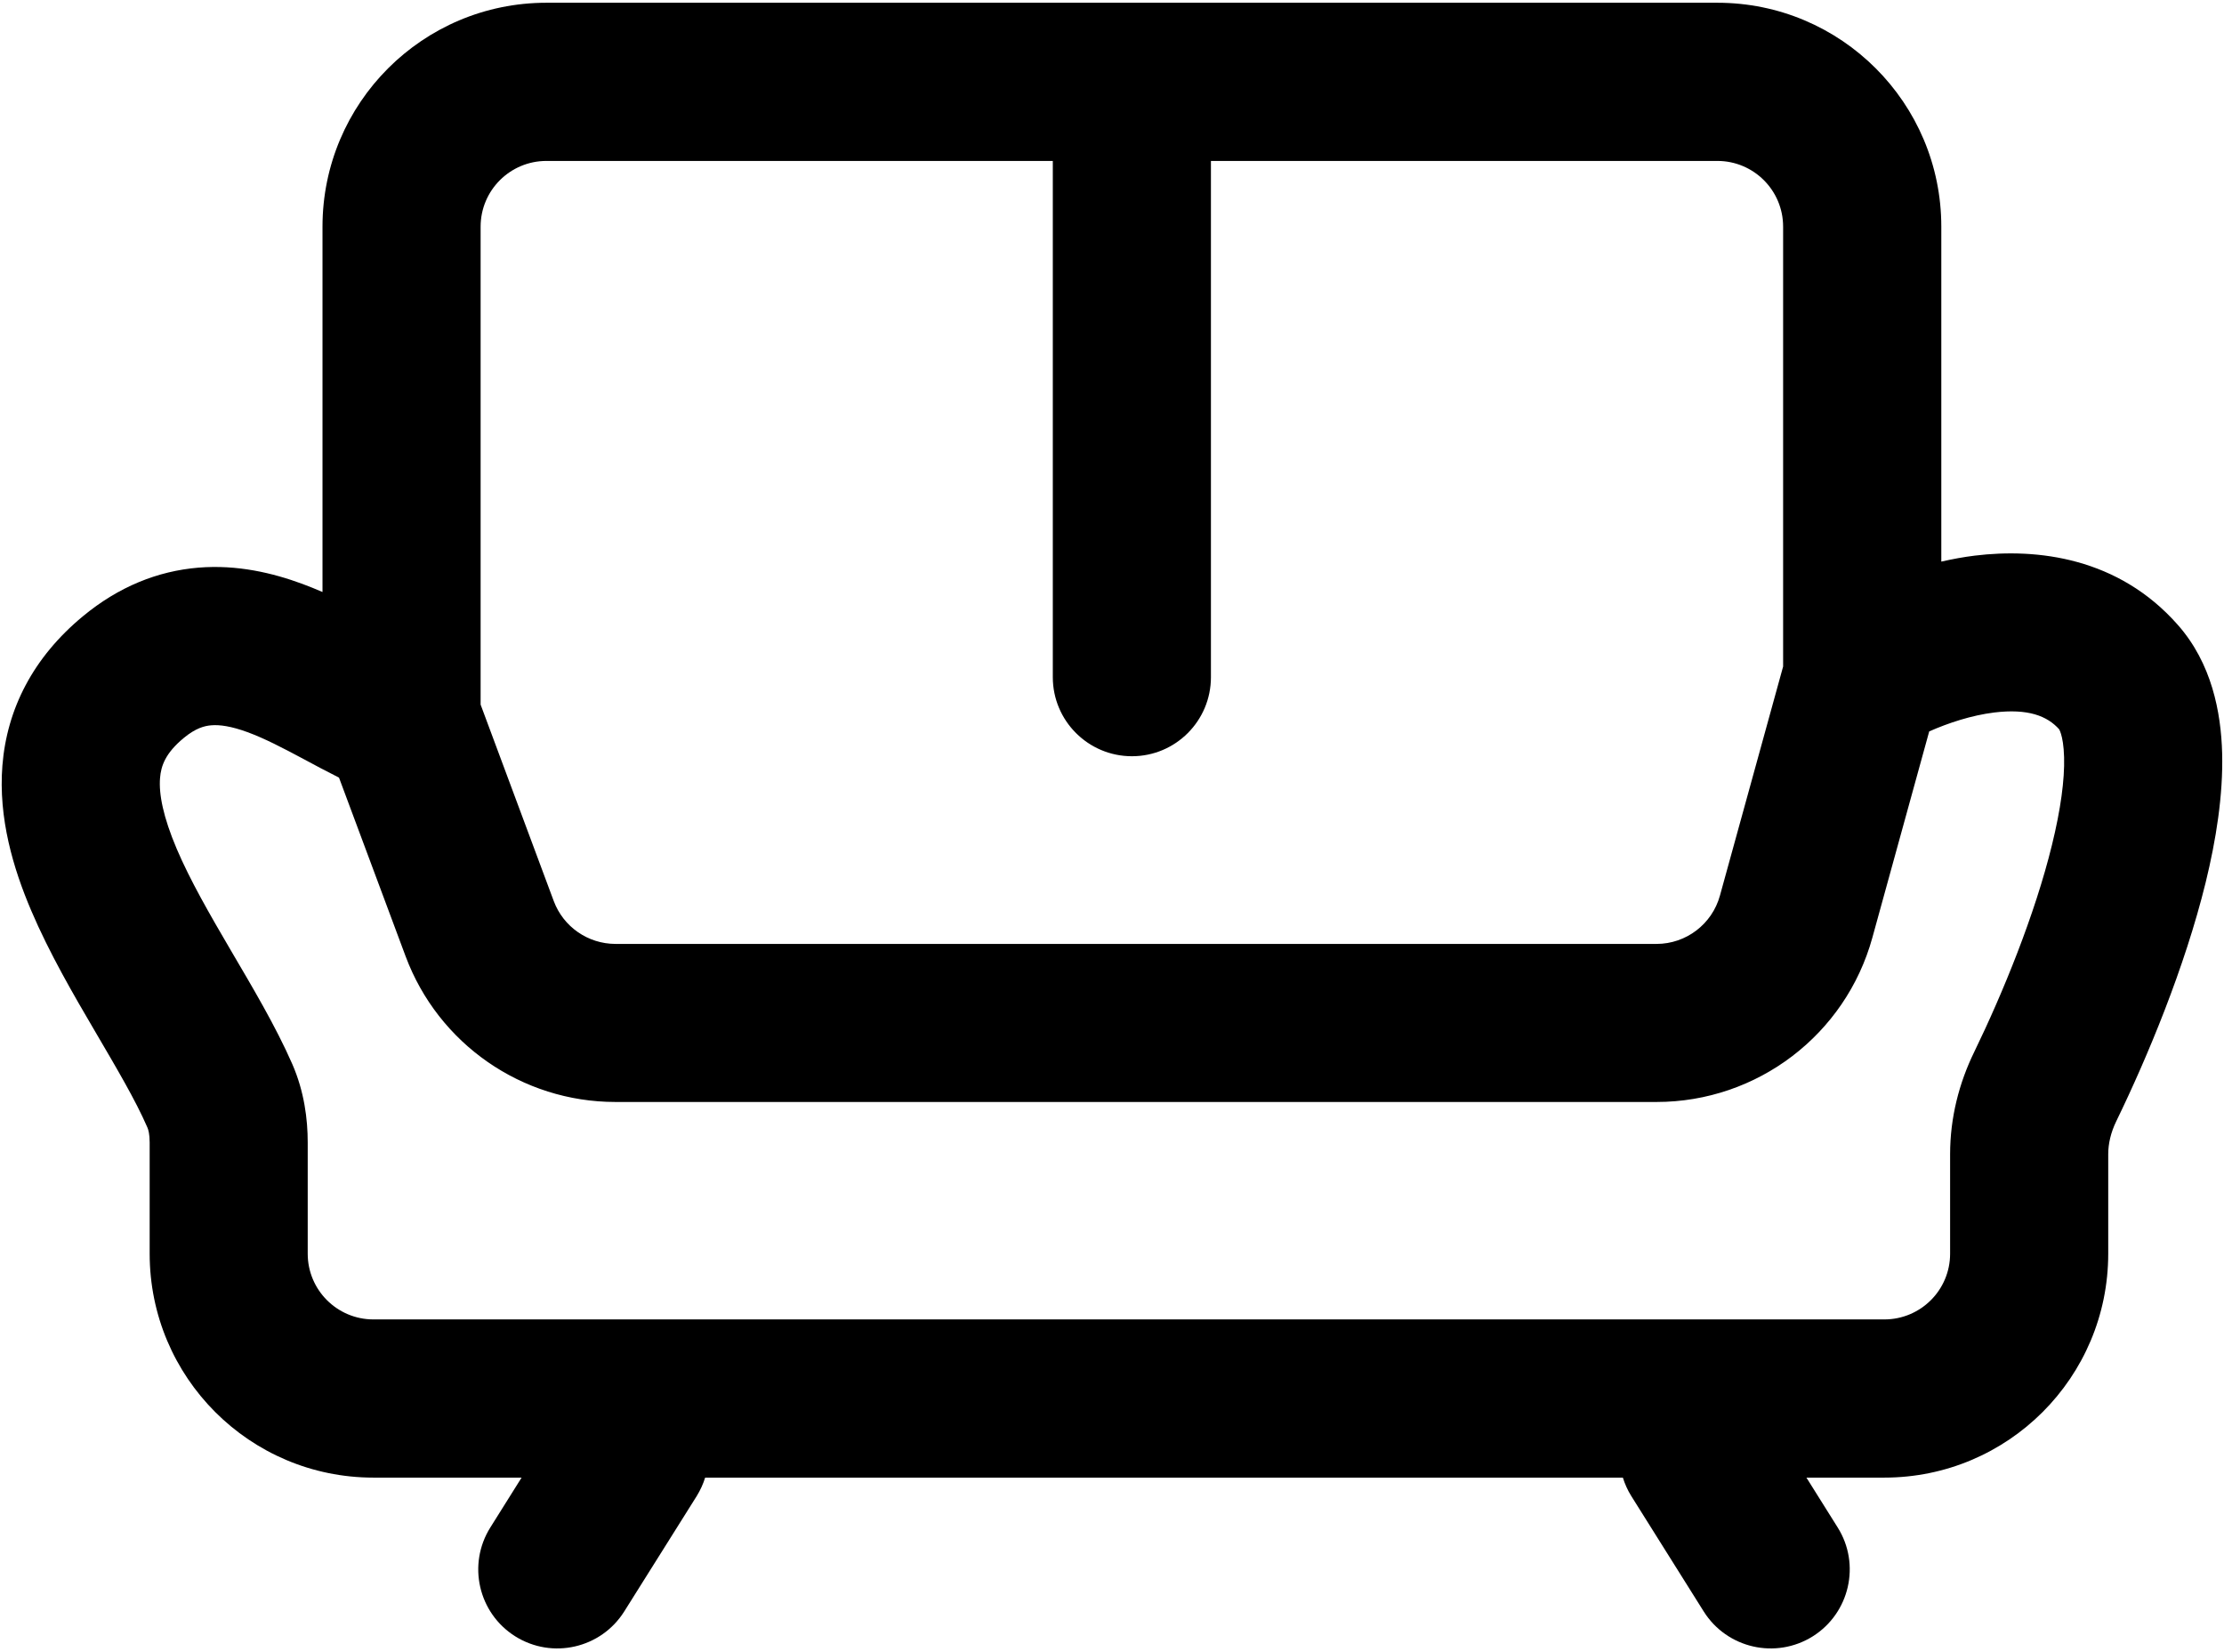
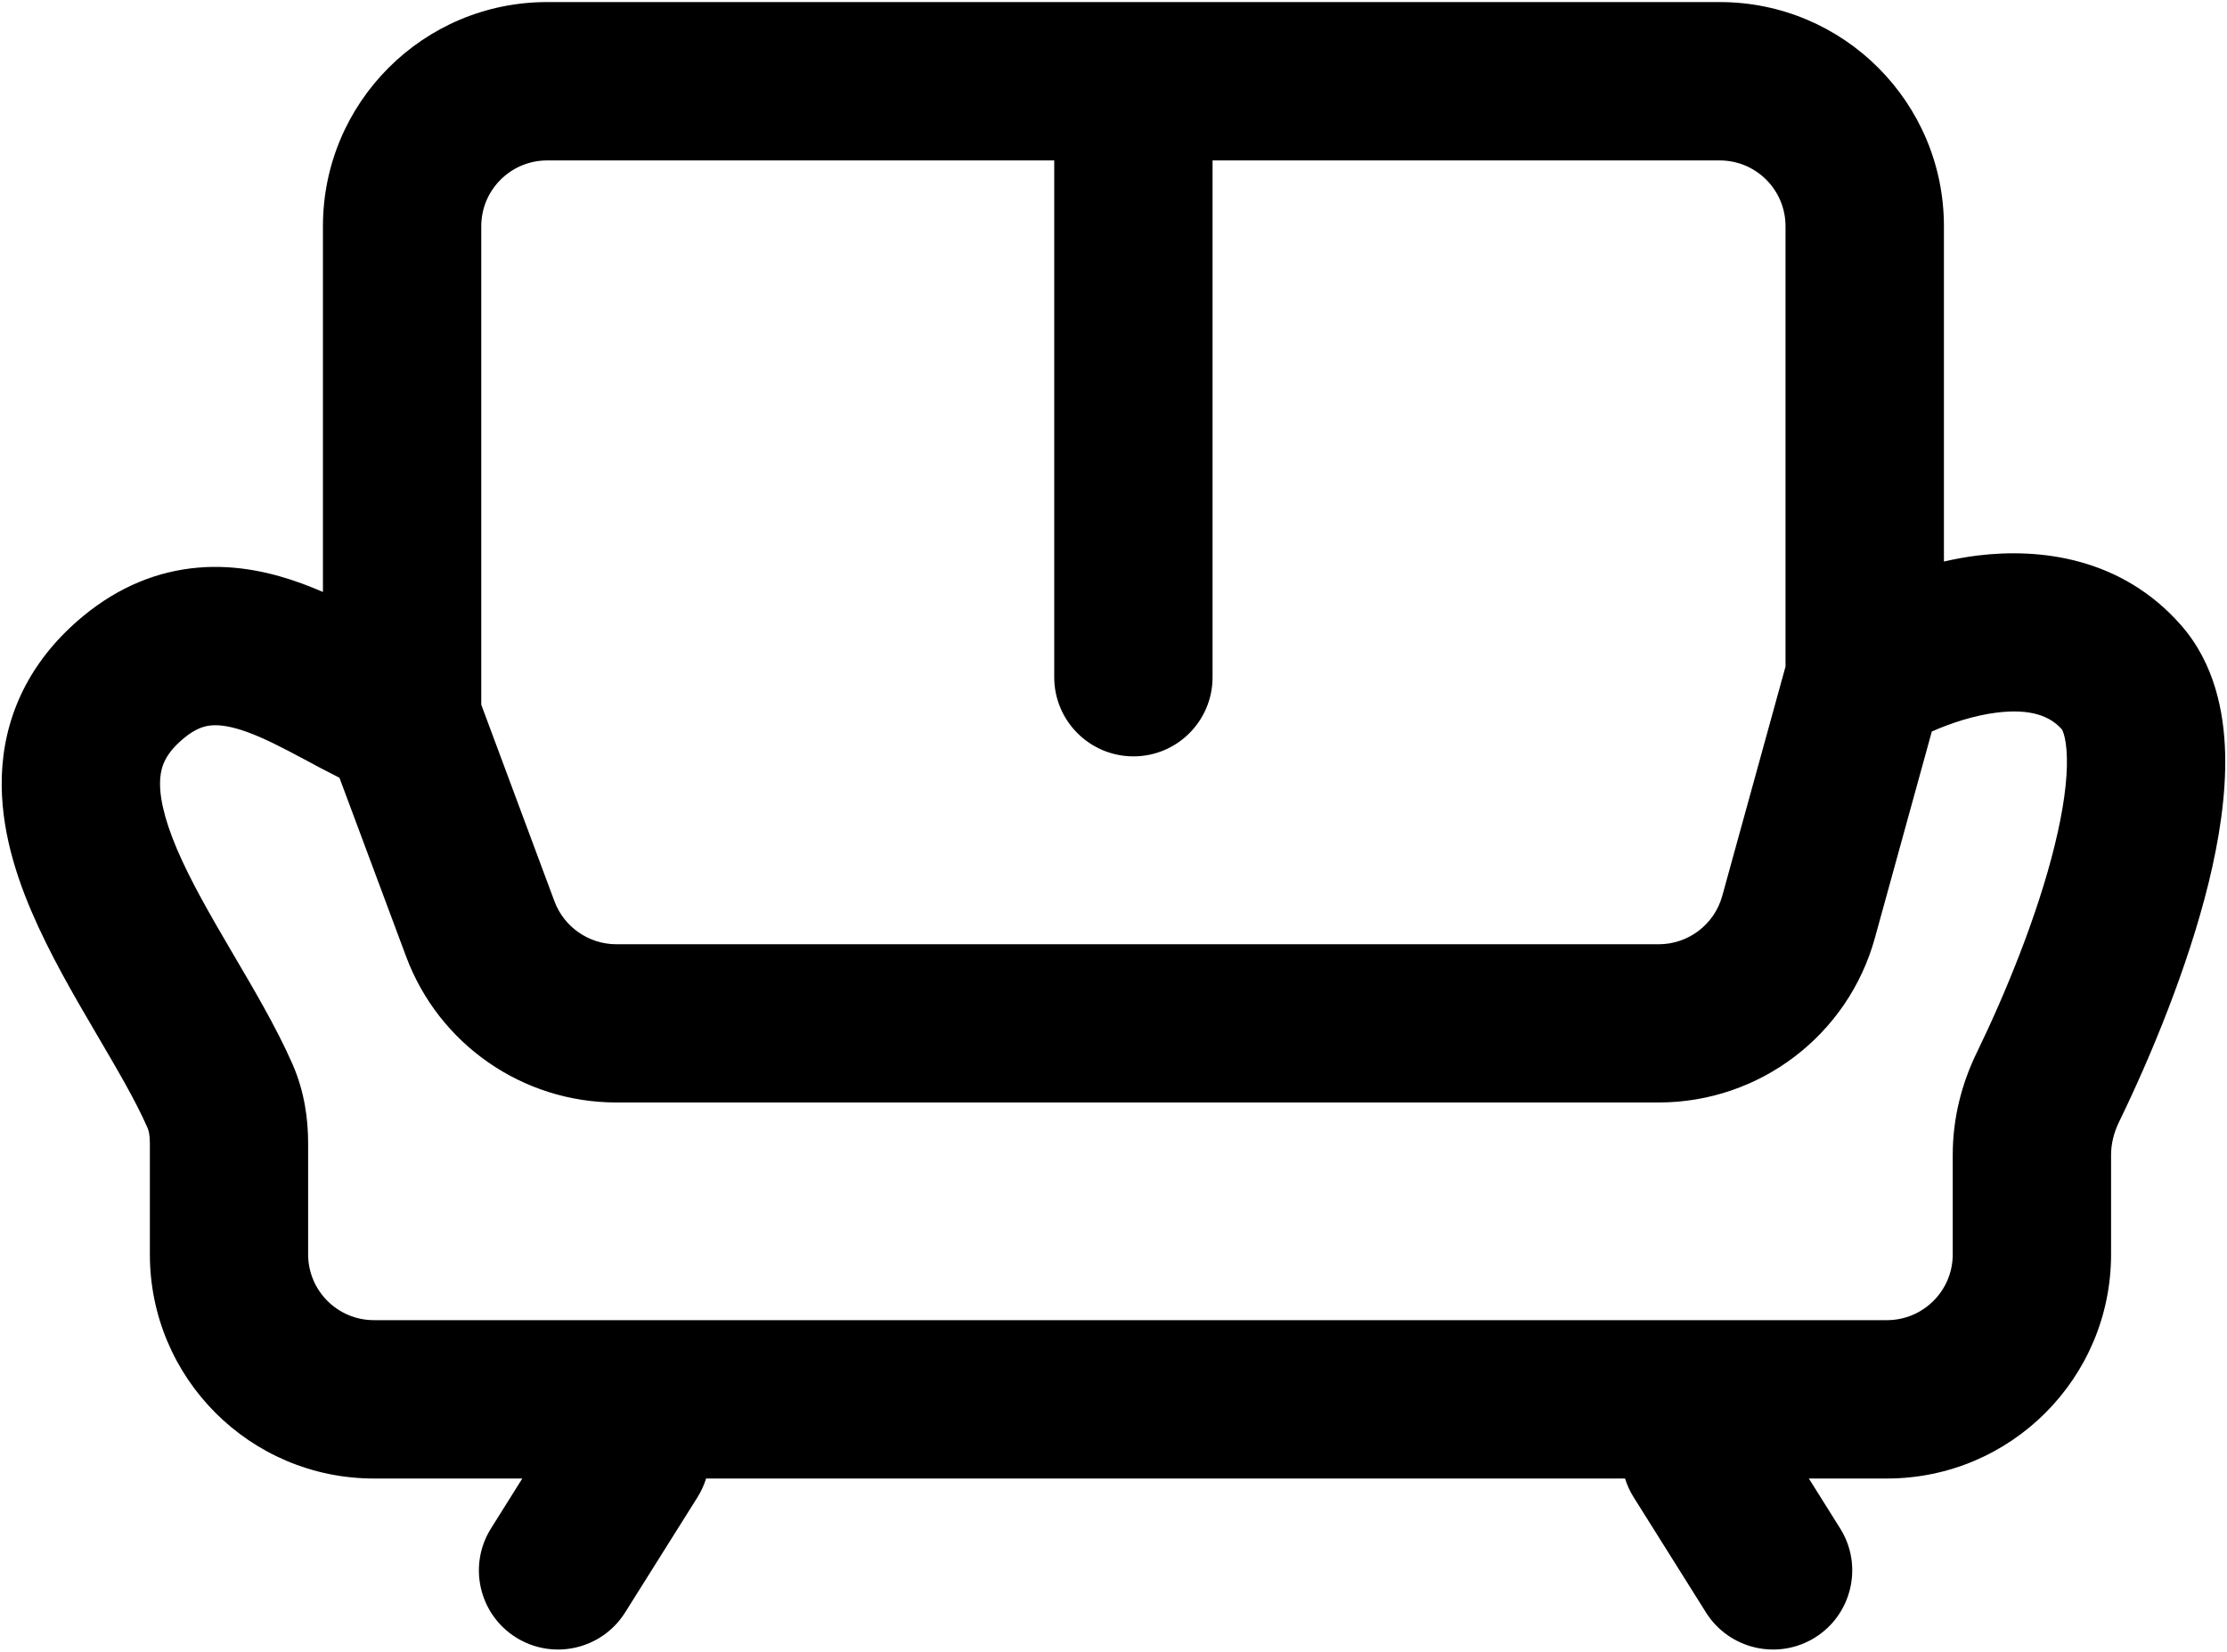
- <svg xmlns="http://www.w3.org/2000/svg" fill="none" width="32.35" height="24.025" viewBox="6.5 11.5 32.35 24.025">
-   <path d="M31.481 11.54C33.28 11.54 34.738 12.998 34.738 14.797V19.669C34.897 19.633 35.06 19.602 35.225 19.582C36.134 19.471 37.313 19.608 38.178 20.589C38.672 21.148 38.807 21.861 38.823 22.454C38.839 23.066 38.734 23.72 38.583 24.337C38.279 25.576 37.737 26.875 37.284 27.807C37.203 27.973 37.166 28.137 37.166 28.288V29.736C37.166 31.535 35.708 32.993 33.909 32.993H32.776L33.23 33.717C33.568 34.254 33.405 34.964 32.868 35.302C32.33 35.639 31.62 35.477 31.282 34.94L30.229 33.262C30.175 33.176 30.135 33.086 30.106 32.993H16.757C16.728 33.086 16.687 33.176 16.634 33.262L15.58 34.94C15.242 35.477 14.533 35.639 13.995 35.302C13.457 34.964 13.295 34.255 13.633 33.717L14.087 32.993H11.932C10.134 32.993 8.677 31.535 8.677 29.736V28.119C8.677 27.997 8.658 27.931 8.644 27.9C8.47 27.5 8.204 27.051 7.879 26.496C7.572 25.973 7.217 25.363 6.954 24.745C6.693 24.133 6.474 23.401 6.535 22.634C6.601 21.811 6.982 21.063 7.706 20.464C8.225 20.034 8.794 19.806 9.385 19.757C9.954 19.71 10.471 19.836 10.895 19.992C10.996 20.029 11.095 20.07 11.191 20.111V14.797C11.191 12.998 12.65 11.54 14.448 11.54H31.481ZM35.506 21.864C35.176 21.905 34.84 22.016 34.562 22.139L33.735 25.139C33.346 26.551 32.06 27.529 30.596 27.529H15.452C14.092 27.529 12.875 26.684 12.4 25.41L11.431 22.811C11.245 22.718 11.069 22.623 10.92 22.543C10.604 22.374 10.348 22.241 10.101 22.15C9.861 22.062 9.694 22.04 9.574 22.05C9.474 22.058 9.346 22.091 9.172 22.235C8.904 22.457 8.842 22.642 8.828 22.817C8.809 23.048 8.872 23.379 9.07 23.846C9.266 24.306 9.546 24.792 9.863 25.333C10.162 25.843 10.511 26.427 10.753 26.981C10.925 27.377 10.976 27.776 10.976 28.119V29.736C10.976 30.264 11.404 30.692 11.932 30.692H33.909C34.437 30.692 34.866 30.265 34.866 29.736V28.288C34.866 27.755 34.998 27.249 35.217 26.801C35.63 25.951 36.098 24.812 36.348 23.789C36.474 23.275 36.533 22.842 36.524 22.515C36.515 22.172 36.438 22.092 36.454 22.11C36.279 21.913 35.998 21.804 35.506 21.864ZM14.448 13.841C13.92 13.841 13.491 14.269 13.491 14.797V21.749L14.555 24.607C14.695 24.982 15.053 25.229 15.452 25.23H30.596C31.026 25.23 31.404 24.942 31.518 24.527L32.437 21.195V14.797C32.437 14.269 32.009 13.841 31.481 13.841H24.114V21.35C24.114 21.985 23.6 22.5 22.965 22.5C22.33 22.5 21.814 21.985 21.814 21.35V13.841H14.448Z" fill="black" />
+ <svg xmlns="http://www.w3.org/2000/svg" fill="none" width="32.35" height="24" viewBox="6.5 11.175 32.35 24">
+   <path d="M31.481 11.205C33.28 11.205 34.738 12.664 34.738 14.462V19.334C34.897 19.298 35.06 19.267 35.225 19.247C36.134 19.136 37.313 19.273 38.178 20.254C38.672 20.813 38.807 21.526 38.823 22.119C38.839 22.731 38.734 23.385 38.583 24.002C38.279 25.241 37.737 26.54 37.284 27.472C37.203 27.638 37.166 27.802 37.166 27.953V29.401C37.166 31.2 35.708 32.658 33.909 32.658H32.776L33.23 33.382C33.568 33.919 33.405 34.629 32.868 34.967C32.33 35.304 31.62 35.142 31.282 34.605L30.229 32.927C30.175 32.841 30.135 32.751 30.106 32.658H16.757C16.728 32.751 16.687 32.841 16.634 32.927L15.58 34.605C15.242 35.142 14.533 35.304 13.995 34.967C13.457 34.629 13.295 33.92 13.633 33.382L14.087 32.658H11.932C10.134 32.658 8.677 31.2 8.677 29.401V27.784C8.677 27.663 8.658 27.596 8.644 27.565C8.47 27.166 8.204 26.716 7.879 26.161C7.572 25.638 7.217 25.028 6.954 24.41C6.693 23.798 6.474 23.066 6.535 22.299C6.601 21.477 6.982 20.728 7.706 20.129C8.225 19.699 8.794 19.471 9.385 19.422C9.954 19.375 10.471 19.501 10.895 19.657C10.996 19.694 11.095 19.735 11.191 19.776V14.462C11.191 12.664 12.65 11.205 14.448 11.205H31.481ZM35.506 21.529C35.176 21.57 34.84 21.681 34.562 21.804L33.735 24.804C33.346 26.216 32.06 27.194 30.596 27.194H15.452C14.092 27.194 12.875 26.349 12.4 25.075L11.431 22.476C11.245 22.383 11.069 22.288 10.92 22.208C10.604 22.039 10.348 21.906 10.101 21.815C9.861 21.727 9.694 21.705 9.574 21.715C9.474 21.723 9.346 21.756 9.172 21.9C8.904 22.122 8.842 22.307 8.828 22.482C8.809 22.713 8.872 23.044 9.07 23.511C9.266 23.971 9.546 24.457 9.863 24.998C10.162 25.508 10.511 26.092 10.753 26.646C10.925 27.043 10.976 27.441 10.976 27.784V29.401C10.976 29.929 11.404 30.357 11.932 30.357H33.909C34.437 30.357 34.866 29.93 34.866 29.401V27.953C34.866 27.42 34.998 26.914 35.217 26.466C35.63 25.616 36.098 24.477 36.348 23.454C36.474 22.94 36.533 22.507 36.524 22.18C36.515 21.837 36.438 21.757 36.454 21.775C36.279 21.578 35.998 21.469 35.506 21.529ZM14.448 13.506C13.92 13.506 13.491 13.934 13.491 14.462V21.414L14.555 24.273C14.695 24.646 15.053 24.894 15.452 24.895H30.596C31.026 24.895 31.404 24.607 31.518 24.192L32.437 20.86V14.462C32.437 13.934 32.009 13.506 31.481 13.506H24.114V21.015C24.114 21.65 23.6 22.165 22.965 22.165C22.33 22.165 21.814 21.65 21.814 21.015V13.506H14.448Z" fill="black" />
</svg>
